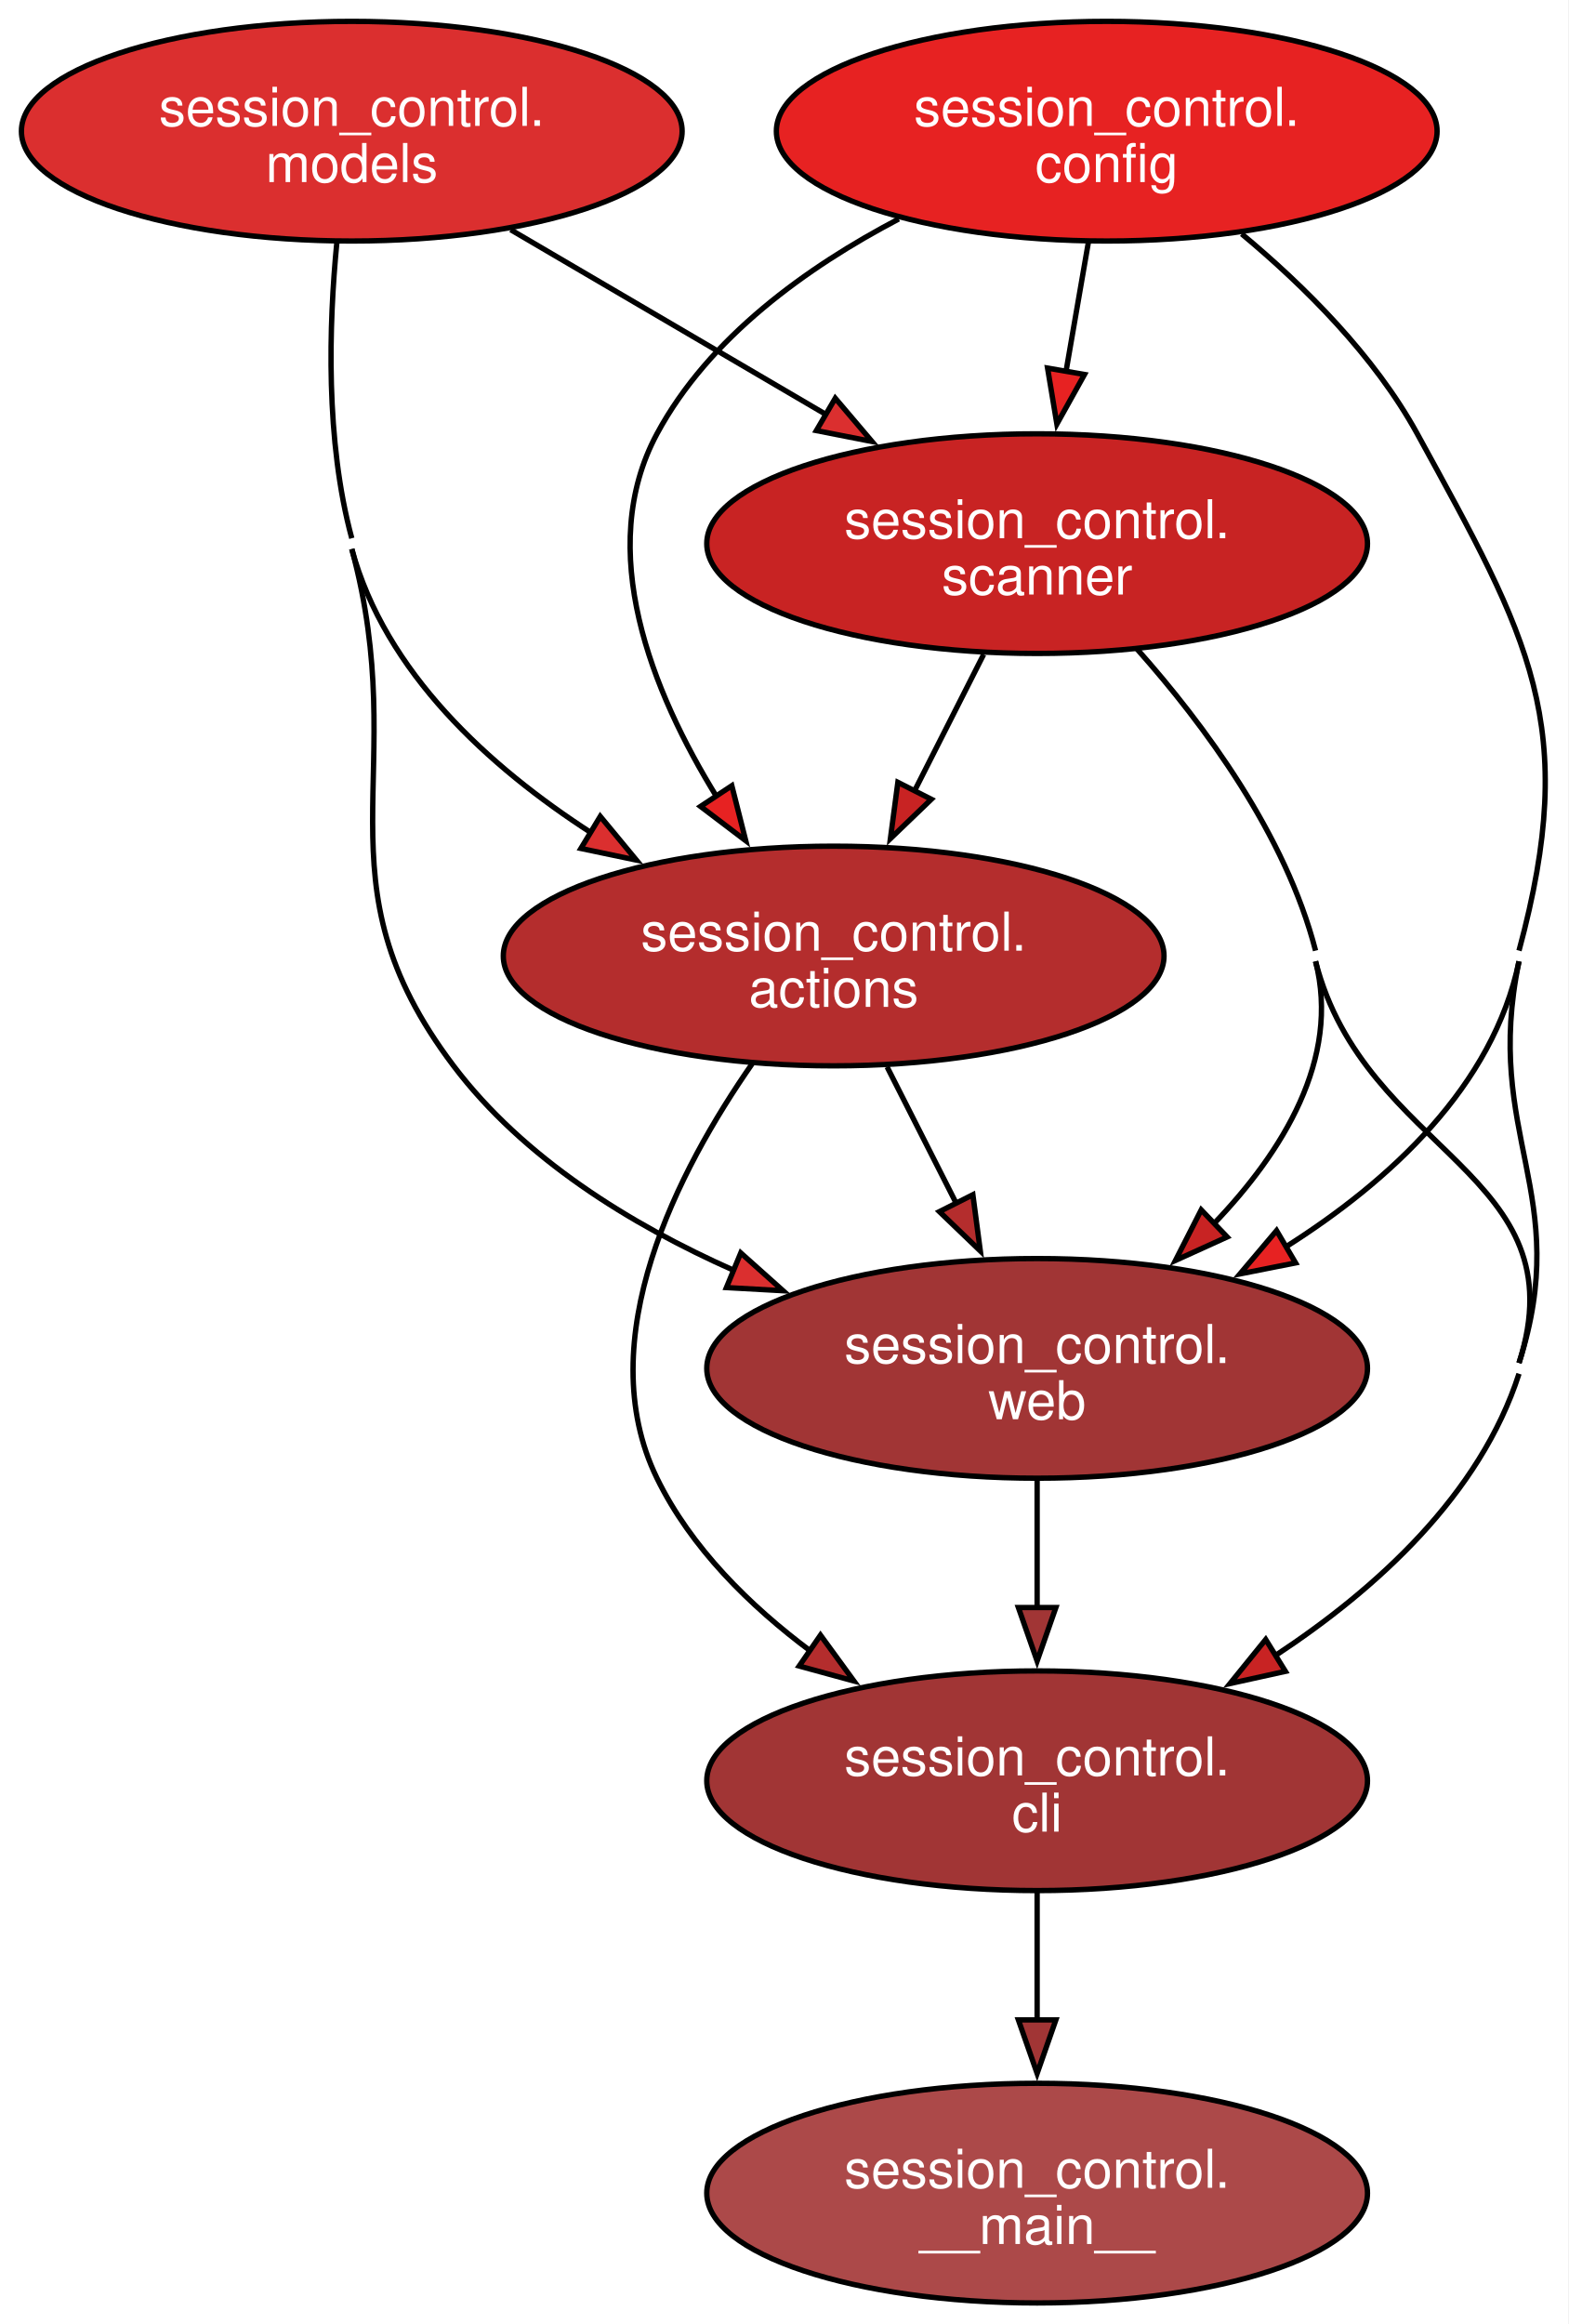
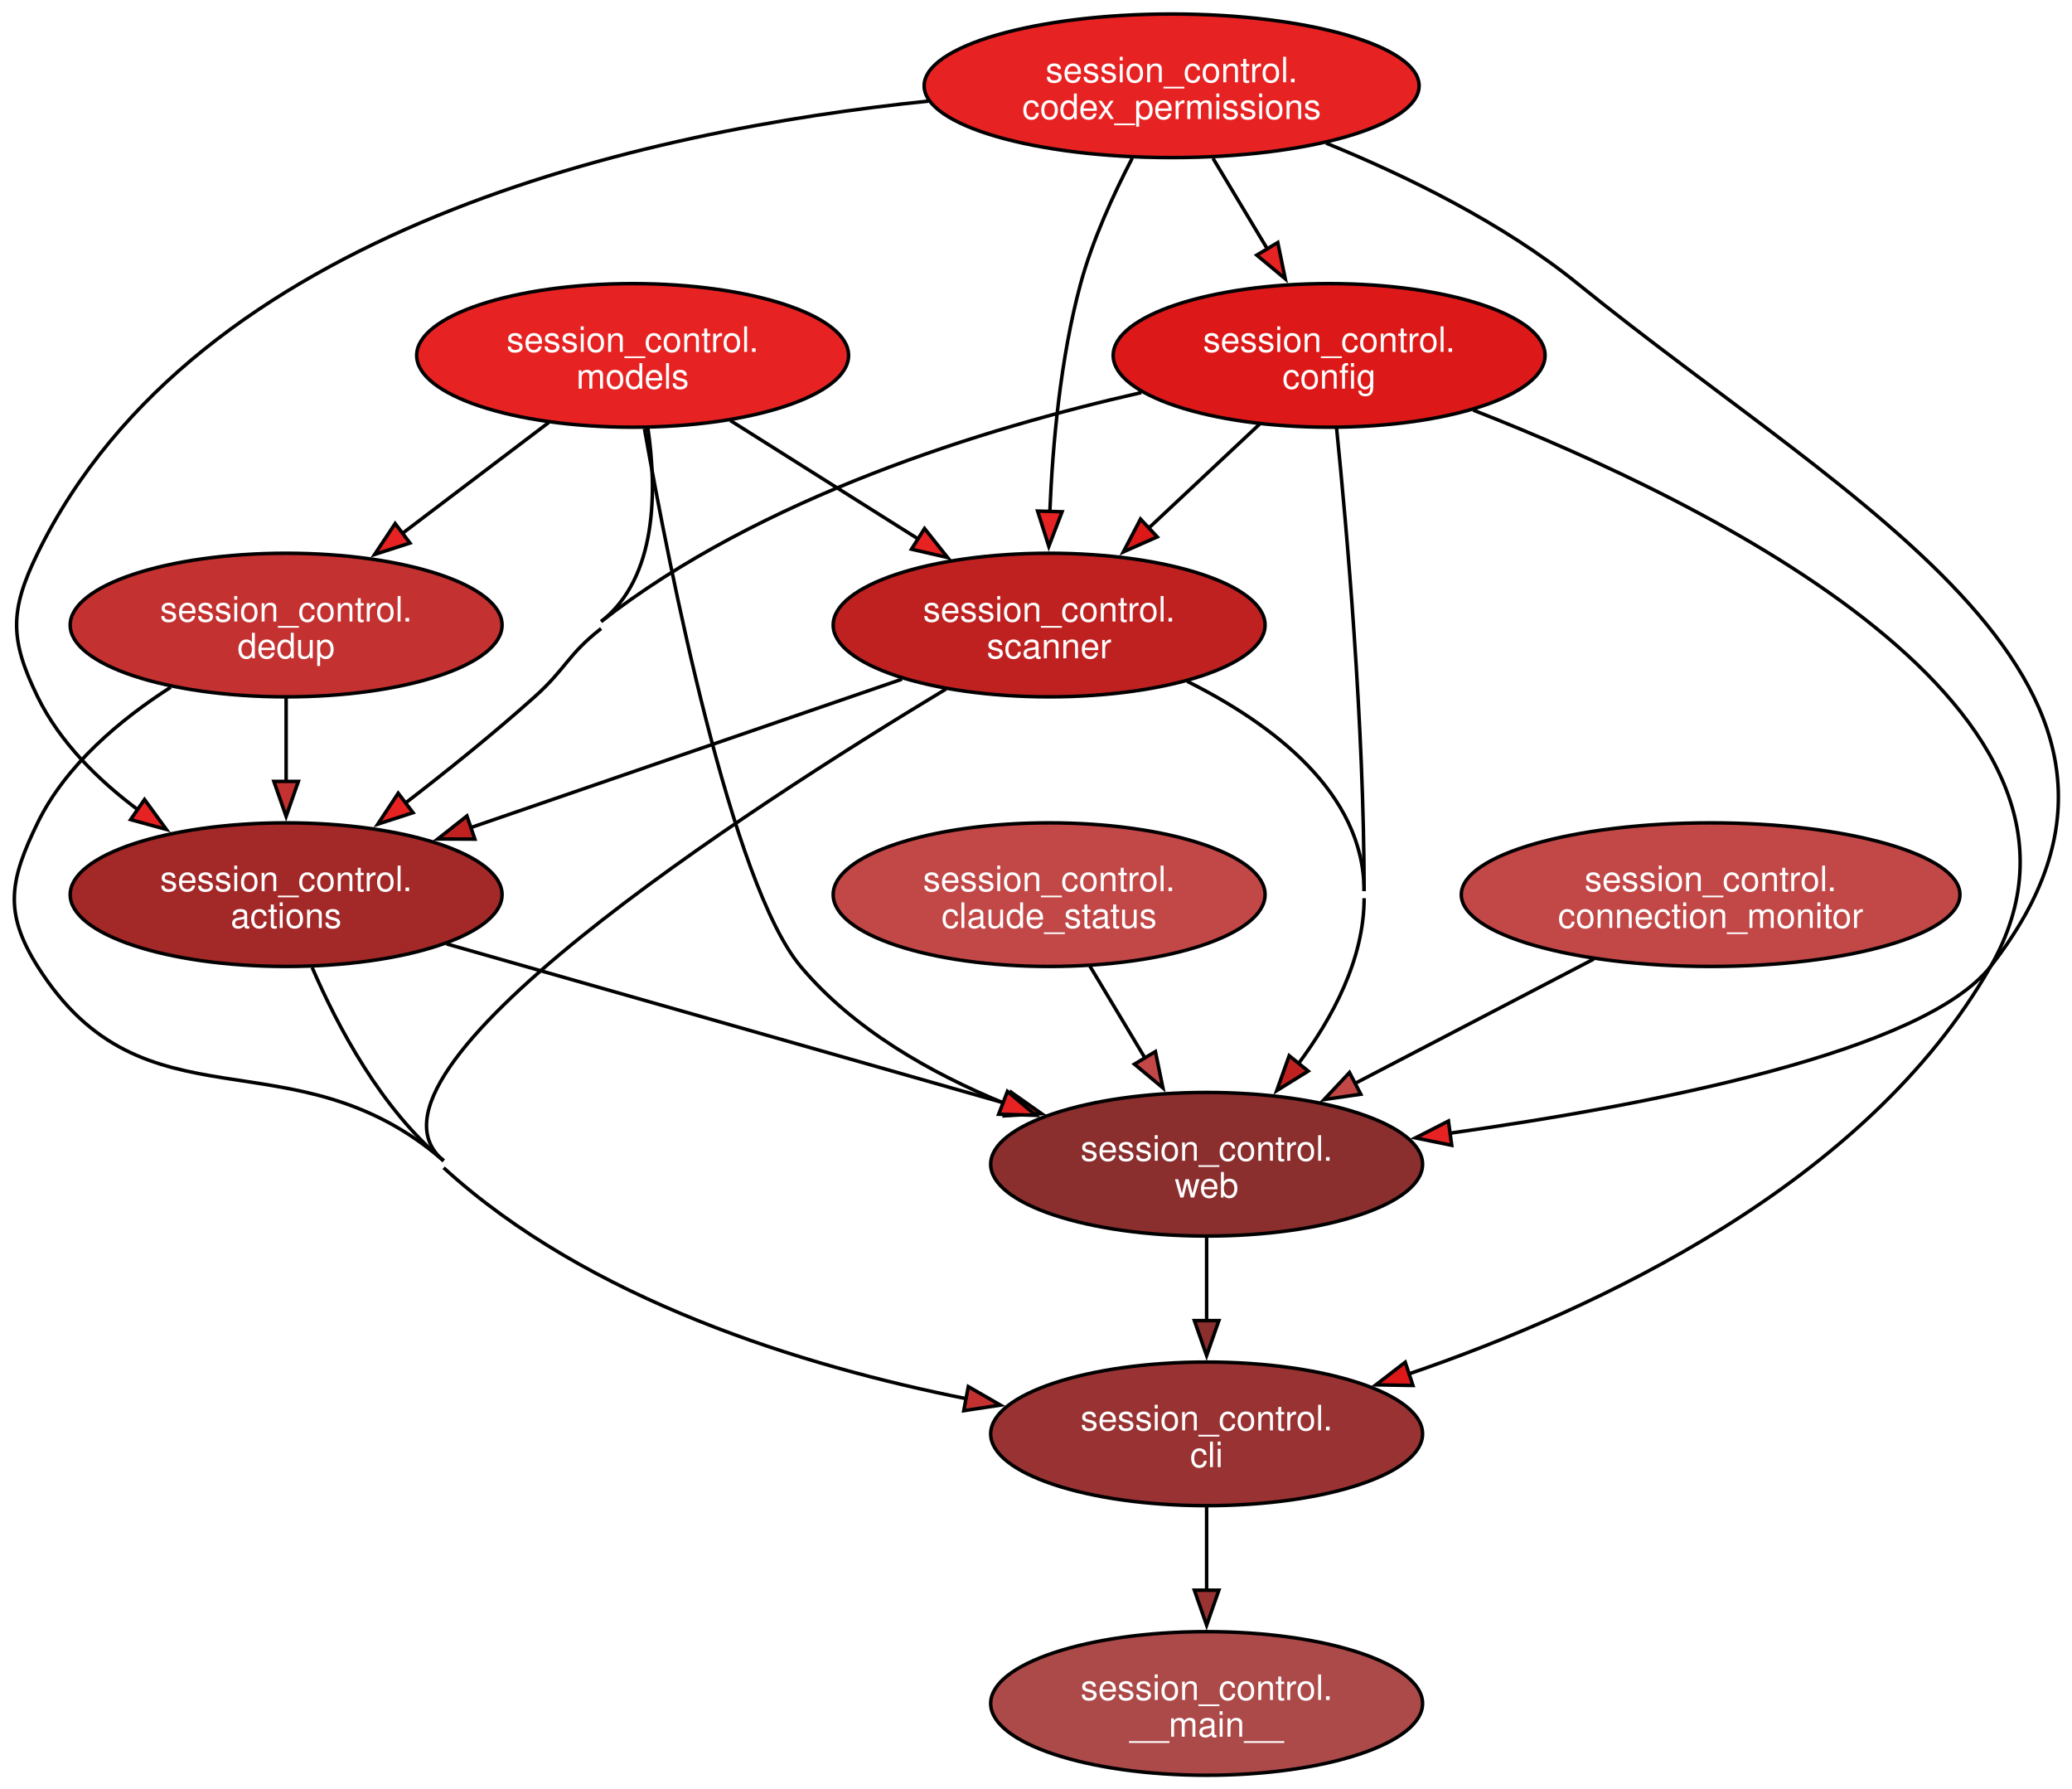
- <svg xmlns="http://www.w3.org/2000/svg" width="293pt" height="434pt" viewBox="0.00 0.00 293.00 434.00">
-   <g id="graph0" class="graph" transform="scale(1 1) rotate(0) translate(4 430.07)">
+ <svg xmlns="http://www.w3.org/2000/svg" width="592pt" height="511pt" viewBox="0.00 0.00 592.00 511.00">
+   <g id="graph0" class="graph" transform="scale(1 1) rotate(0) translate(4 507.09)">
    <style>.edge&gt;path:hover{stroke-width:8}</style>
-     <polygon fill="white" stroke="none" points="-4,4 -4,-430.07 288.89,-430.07 288.89,4 -4,4" />
+     <polygon fill="white" stroke="none" points="-4,4 -4,-507.09 588.25,-507.09 588.25,4 -4,4" />
    <g id="node1" class="node">
      <style>.edge&gt;path:hover{stroke-width:8}</style>
-       <ellipse fill="#ac4949" stroke="black" cx="189.7" cy="-20.51" rx="61.7" ry="20.51" />
-       <text xml:space="preserve" text-anchor="middle" x="189.7" y="-21.51" font-family="Helvetica,sans-Serif" font-size="10.00" fill="#ffffff">session_control.</text>
-       <text xml:space="preserve" text-anchor="middle" x="189.7" y="-11.01" font-family="Helvetica,sans-Serif" font-size="10.00" fill="#ffffff">__main__</text>
+       <ellipse fill="#ac4949" stroke="black" cx="340.75" cy="-20.51" rx="61.7" ry="20.51" />
+       <text xml:space="preserve" text-anchor="middle" x="340.75" y="-21.51" font-family="Helvetica,sans-Serif" font-size="10.00" fill="#ffffff">session_control.</text>
+       <text xml:space="preserve" text-anchor="middle" x="340.75" y="-11.01" font-family="Helvetica,sans-Serif" font-size="10.00" fill="#ffffff">__main__</text>
    </g>
    <g id="node2" class="node">
      <style>.edge&gt;path:hover{stroke-width:8}</style>
-       <ellipse fill="#b42d2d" stroke="black" cx="151.7" cy="-251.54" rx="61.7" ry="20.51" />
-       <text xml:space="preserve" text-anchor="middle" x="151.7" y="-252.54" font-family="Helvetica,sans-Serif" font-size="10.00" fill="#ffffff">session_control.</text>
-       <text xml:space="preserve" text-anchor="middle" x="151.7" y="-242.04" font-family="Helvetica,sans-Serif" font-size="10.00" fill="#ffffff">actions</text>
+       <ellipse fill="#a32828" stroke="black" cx="77.75" cy="-251.54" rx="61.7" ry="20.51" />
+       <text xml:space="preserve" text-anchor="middle" x="77.75" y="-252.54" font-family="Helvetica,sans-Serif" font-size="10.00" fill="#ffffff">session_control.</text>
+       <text xml:space="preserve" text-anchor="middle" x="77.75" y="-242.04" font-family="Helvetica,sans-Serif" font-size="10.00" fill="#ffffff">actions</text>
+     </g>
+     <g id="node4" class="node">
+       <style>.edge&gt;path:hover{stroke-width:8}</style>
+       <ellipse fill="#993333" stroke="black" cx="340.75" cy="-97.52" rx="61.7" ry="20.51" />
+       <text xml:space="preserve" text-anchor="middle" x="340.75" y="-98.52" font-family="Helvetica,sans-Serif" font-size="10.00" fill="#ffffff">session_control.</text>
+       <text xml:space="preserve" text-anchor="middle" x="340.75" y="-88.02" font-family="Helvetica,sans-Serif" font-size="10.00" fill="#ffffff">cli</text>
+     </g>
+     <g id="edge1" class="edge">
+       <style>.edge&gt;path:hover{stroke-width:8}</style>
+       <path fill="none" stroke="black" d="M85.18,-230.74C92.43,-213.93 104.96,-190.24 122.75,-175.53" />
+     </g>
+     <g id="node11" class="node">
+       <style>.edge&gt;path:hover{stroke-width:8}</style>
+       <ellipse fill="#8a2e2e" stroke="black" cx="340.75" cy="-174.53" rx="61.7" ry="20.51" />
+       <text xml:space="preserve" text-anchor="middle" x="340.75" y="-175.53" font-family="Helvetica,sans-Serif" font-size="10.00" fill="#ffffff">session_control.</text>
+       <text xml:space="preserve" text-anchor="middle" x="340.75" y="-165.03" font-family="Helvetica,sans-Serif" font-size="10.00" fill="#ffffff">web</text>
+     </g>
+     <g id="edge2" class="edge">
+       <style>.edge&gt;path:hover{stroke-width:8}</style>
+       <path fill="none" stroke="black" d="M123.56,-237.48C168.21,-224.74 236.19,-205.35 284.19,-191.66" />
+       <polygon fill="#a32828" stroke="black" points="284.91,-195.1 293.57,-188.99 282.99,-188.36 284.91,-195.1" />
    </g>
    <g id="node3" class="node">
      <style>.edge&gt;path:hover{stroke-width:8}</style>
-       <ellipse fill="#a13535" stroke="black" cx="189.7" cy="-97.52" rx="61.7" ry="20.51" />
-       <text xml:space="preserve" text-anchor="middle" x="189.7" y="-98.52" font-family="Helvetica,sans-Serif" font-size="10.00" fill="#ffffff">session_control.</text>
-       <text xml:space="preserve" text-anchor="middle" x="189.7" y="-88.02" font-family="Helvetica,sans-Serif" font-size="10.00" fill="#ffffff">cli</text>
+       <ellipse fill="#c24747" stroke="black" cx="295.75" cy="-251.54" rx="61.7" ry="20.51" />
+       <text xml:space="preserve" text-anchor="middle" x="295.75" y="-252.54" font-family="Helvetica,sans-Serif" font-size="10.00" fill="#ffffff">session_control.</text>
+       <text xml:space="preserve" text-anchor="middle" x="295.75" y="-242.04" font-family="Helvetica,sans-Serif" font-size="10.00" fill="#ffffff">claude_status</text>
    </g>
-     <g id="edge1" class="edge">
+     <g id="edge3" class="edge">
      <style>.edge&gt;path:hover{stroke-width:8}</style>
-       <path fill="none" stroke="black" d="M136.53,-231.49C122.68,-211.61 106.12,-179.81 118.7,-154.02 125.03,-141.04 136.02,-130.2 147.5,-121.65" />
-       <polygon fill="#b42d2d" stroke="black" points="149.24,-124.71 155.48,-116.15 145.26,-118.94 149.24,-124.71" />
+       <path fill="none" stroke="black" d="M307.34,-231.23C312.18,-223.15 317.91,-213.59 323.25,-204.69" />
+       <polygon fill="#c24747" stroke="black" points="326.12,-206.72 328.26,-196.34 320.12,-203.12 326.12,-206.72" />
+     </g>
+     <g id="edge4" class="edge">
+       <style>.edge&gt;path:hover{stroke-width:8}</style>
+       <path fill="none" stroke="black" d="M340.75,-76.81C340.75,-69.46 340.75,-60.92 340.75,-52.79" />
+       <polygon fill="#993333" stroke="black" points="344.25,-52.86 340.75,-42.86 337.25,-52.86 344.25,-52.86" />
+     </g>
+     <g id="node5" class="node">
+       <style>.edge&gt;path:hover{stroke-width:8}</style>
+       <ellipse fill="#e72222" stroke="black" cx="330.75" cy="-482.58" rx="70.71" ry="20.51" />
+       <text xml:space="preserve" text-anchor="middle" x="330.75" y="-483.58" font-family="Helvetica,sans-Serif" font-size="10.00" fill="#ffffff">session_control.</text>
+       <text xml:space="preserve" text-anchor="middle" x="330.75" y="-473.08" font-family="Helvetica,sans-Serif" font-size="10.00" fill="#ffffff">codex_permissions</text>
+     </g>
+     <g id="edge5" class="edge">
+       <style>.edge&gt;path:hover{stroke-width:8}</style>
+       <path fill="none" stroke="black" d="M261.34,-478.22C180.5,-469.94 52.2,-442.01 6.75,-349.06 -1.26,-332.69 -1.24,-324.43 6.75,-308.05 13.08,-295.07 24.08,-284.23 35.55,-275.68" />
+       <polygon fill="#e72222" stroke="black" points="37.29,-278.73 43.53,-270.17 33.31,-272.97 37.29,-278.73" />
+     </g>
+     <g id="node6" class="node">
+       <style>.edge&gt;path:hover{stroke-width:8}</style>
+       <ellipse fill="#dd1818" stroke="black" cx="375.75" cy="-405.57" rx="61.7" ry="20.51" />
+       <text xml:space="preserve" text-anchor="middle" x="375.75" y="-406.57" font-family="Helvetica,sans-Serif" font-size="10.00" fill="#ffffff">session_control.</text>
+       <text xml:space="preserve" text-anchor="middle" x="375.75" y="-396.07" font-family="Helvetica,sans-Serif" font-size="10.00" fill="#ffffff">config</text>
+     </g>
+     <g id="edge6" class="edge">
+       <style>.edge&gt;path:hover{stroke-width:8}</style>
+       <path fill="none" stroke="black" d="M342.57,-461.87C347.32,-453.95 352.91,-444.64 358.12,-435.95" />
+       <polygon fill="#e72222" stroke="black" points="361.08,-437.82 363.22,-427.44 355.08,-434.22 361.08,-437.82" />
+     </g>
+     <g id="node10" class="node">
+       <style>.edge&gt;path:hover{stroke-width:8}</style>
+       <ellipse fill="#bf2121" stroke="black" cx="295.75" cy="-328.55" rx="61.7" ry="20.51" />
+       <text xml:space="preserve" text-anchor="middle" x="295.75" y="-329.55" font-family="Helvetica,sans-Serif" font-size="10.00" fill="#ffffff">session_control.</text>
+       <text xml:space="preserve" text-anchor="middle" x="295.75" y="-319.05" font-family="Helvetica,sans-Serif" font-size="10.00" fill="#ffffff">scanner</text>
+     </g>
+     <g id="edge7" class="edge">
+       <style>.edge&gt;path:hover{stroke-width:8}</style>
+       <path fill="none" stroke="black" d="M319.5,-461.92C314.12,-451.58 308.13,-438.5 304.75,-426.07 298.96,-404.79 296.74,-380 295.95,-360.88" />
+       <polygon fill="#e72222" stroke="black" points="299.45,-360.91 295.66,-351.02 292.46,-361.11 299.45,-360.91" />
+     </g>
+     <g id="edge8" class="edge">
+       <style>.edge&gt;path:hover{stroke-width:8}</style>
+       <path fill="none" stroke="black" d="M374.88,-466.21C397.81,-456.87 425.42,-443.38 446.75,-426.07 525.42,-362.24 627.18,-310.83 564.75,-231.04 545.73,-206.73 468.47,-191.58 409.96,-183.36" />
+       <polygon fill="#e72222" stroke="black" points="410.78,-179.94 400.4,-182.06 409.84,-186.88 410.78,-179.94" />
+     </g>
+     <g id="edge9" class="edge">
+       <style>.edge&gt;path:hover{stroke-width:8}</style>
+       <path fill="none" stroke="black" d="M322.1,-394.95C277.18,-384.77 213.3,-365.09 167.75,-329.55" />
+     </g>
+     <g id="edge10" class="edge">
+       <style>.edge&gt;path:hover{stroke-width:8}</style>
+       <path fill="none" stroke="black" d="M416.91,-389.95C484.21,-363.59 606.34,-303.98 564.75,-231.04 529.36,-168.98 452.24,-133.03 398.44,-114.61" />
+       <polygon fill="#dd1818" stroke="black" points="399.7,-111.34 389.11,-111.52 397.5,-117.99 399.7,-111.34" />
+     </g>
+     <g id="edge11" class="edge">
+       <style>.edge&gt;path:hover{stroke-width:8}</style>
+       <path fill="none" stroke="black" d="M355.97,-386.02C346.33,-376.99 334.57,-365.96 324,-356.05" />
+       <polygon fill="#dd1818" stroke="black" points="326.64,-353.73 316.95,-349.44 321.86,-358.83 326.64,-353.73" />
+     </g>
+     <g id="edge12" class="edge">
+       <style>.edge&gt;path:hover{stroke-width:8}</style>
+       <path fill="none" stroke="black" d="M377.87,-384.91C380.8,-355.97 385.75,-300.15 385.75,-252.54" />
    </g>
    <g id="node7" class="node">
      <style>.edge&gt;path:hover{stroke-width:8}</style>
-       <ellipse fill="#a13535" stroke="black" cx="189.7" cy="-174.53" rx="61.7" ry="20.51" />
-       <text xml:space="preserve" text-anchor="middle" x="189.7" y="-175.53" font-family="Helvetica,sans-Serif" font-size="10.00" fill="#ffffff">session_control.</text>
-       <text xml:space="preserve" text-anchor="middle" x="189.7" y="-165.03" font-family="Helvetica,sans-Serif" font-size="10.00" fill="#ffffff">web</text>
-     </g>
-     <g id="edge2" class="edge">
-       <style>.edge&gt;path:hover{stroke-width:8}</style>
-       <path fill="none" stroke="black" d="M161.68,-230.83C165.65,-223 170.3,-213.81 174.67,-205.2" />
-       <polygon fill="#b42d2d" stroke="black" points="177.7,-206.96 179.09,-196.46 171.45,-203.8 177.7,-206.96" />
-     </g>
-     <g id="edge3" class="edge">
-       <style>.edge&gt;path:hover{stroke-width:8}</style>
-       <path fill="none" stroke="black" d="M189.7,-76.81C189.7,-69.46 189.7,-60.92 189.7,-52.79" />
-       <polygon fill="#a13535" stroke="black" points="193.2,-52.86 189.7,-42.86 186.2,-52.86 193.2,-52.86" />
-     </g>
-     <g id="node4" class="node">
-       <style>.edge&gt;path:hover{stroke-width:8}</style>
-       <ellipse fill="#e72222" stroke="black" cx="202.7" cy="-405.57" rx="61.7" ry="20.51" />
-       <text xml:space="preserve" text-anchor="middle" x="202.7" y="-406.57" font-family="Helvetica,sans-Serif" font-size="10.00" fill="#ffffff">session_control.</text>
-       <text xml:space="preserve" text-anchor="middle" x="202.7" y="-396.07" font-family="Helvetica,sans-Serif" font-size="10.00" fill="#ffffff">config</text>
-     </g>
-     <g id="edge4" class="edge">
-       <style>.edge&gt;path:hover{stroke-width:8}</style>
-       <path fill="none" stroke="black" d="M163.86,-389.18C146.76,-380.21 128.38,-367.07 118.7,-349.06 107.07,-327.45 117.7,-300.95 129.9,-281.19" />
-       <polygon fill="#e72222" stroke="black" points="132.68,-283.34 135.28,-273.07 126.84,-279.47 132.68,-283.34" />
-     </g>
-     <g id="edge5" class="edge">
-       <style>.edge&gt;path:hover{stroke-width:8}</style>
-       <path fill="none" stroke="black" d="M279.7,-250.54C272.91,-217.9 289.88,-207.27 279.7,-175.53" />
-     </g>
-     <g id="node6" class="node">
-       <style>.edge&gt;path:hover{stroke-width:8}</style>
-       <ellipse fill="#c82323" stroke="black" cx="189.7" cy="-328.55" rx="61.7" ry="20.51" />
-       <text xml:space="preserve" text-anchor="middle" x="189.7" y="-329.55" font-family="Helvetica,sans-Serif" font-size="10.00" fill="#ffffff">session_control.</text>
-       <text xml:space="preserve" text-anchor="middle" x="189.7" y="-319.05" font-family="Helvetica,sans-Serif" font-size="10.00" fill="#ffffff">scanner</text>
-     </g>
-     <g id="edge6" class="edge">
-       <style>.edge&gt;path:hover{stroke-width:8}</style>
-       <path fill="none" stroke="black" d="M199.28,-384.86C197.99,-377.42 196.49,-368.77 195.07,-360.55" />
-       <polygon fill="#e72222" stroke="black" points="198.55,-360.14 193.39,-350.88 191.65,-361.33 198.55,-360.14" />
-     </g>
-     <g id="edge7" class="edge">
-       <style>.edge&gt;path:hover{stroke-width:8}</style>
-       <path fill="none" stroke="black" d="M227.91,-386.39C239.64,-376.63 252.73,-363.61 260.7,-349.06 281.69,-310.71 291.12,-294.74 279.7,-252.54" />
-       <path fill="none" stroke="black" d="M279.7,-250.54C274.84,-227.2 255.57,-209.51 236.1,-197.19" />
-       <polygon fill="#e72222" stroke="black" points="237.97,-194.23 227.58,-192.17 234.42,-200.26 237.97,-194.23" />
-     </g>
-     <g id="node5" class="node">
-       <style>.edge&gt;path:hover{stroke-width:8}</style>
-       <ellipse fill="#db2f2f" stroke="black" cx="61.7" cy="-405.57" rx="61.7" ry="20.51" />
-       <text xml:space="preserve" text-anchor="middle" x="61.7" y="-406.57" font-family="Helvetica,sans-Serif" font-size="10.00" fill="#ffffff">session_control.</text>
-       <text xml:space="preserve" text-anchor="middle" x="61.7" y="-396.07" font-family="Helvetica,sans-Serif" font-size="10.00" fill="#ffffff">models</text>
-     </g>
-     <g id="edge8" class="edge">
-       <style>.edge&gt;path:hover{stroke-width:8}</style>
-       <path fill="none" stroke="black" d="M61.7,-327.55C67.93,-304.54 87.31,-286.88 106.51,-274.49" />
-       <polygon fill="#db2f2f" stroke="black" points="108.11,-277.61 114.86,-269.45 104.49,-271.62 108.11,-277.61" />
-     </g>
-     <g id="edge9" class="edge">
-       <style>.edge&gt;path:hover{stroke-width:8}</style>
-       <path fill="none" stroke="black" d="M91.38,-387.17C108.91,-376.9 131.31,-363.77 150.31,-352.64" />
-       <polygon fill="#db2f2f" stroke="black" points="152,-355.7 158.86,-347.62 148.47,-349.66 152,-355.7" />
-     </g>
-     <g id="edge10" class="edge">
-       <style>.edge&gt;path:hover{stroke-width:8}</style>
-       <path fill="none" stroke="black" d="M58.91,-384.77C57.42,-369.43 56.76,-347.78 61.7,-329.55" />
-       <path fill="none" stroke="black" d="M61.7,-327.55C73.12,-285.35 54.34,-265.92 80.7,-231.04 93.77,-213.74 113.75,-201.41 133.05,-192.84" />
-       <polygon fill="#db2f2f" stroke="black" points="134.35,-196.09 142.25,-189.03 131.67,-189.62 134.35,-196.09" />
-     </g>
-     <g id="edge11" class="edge">
-       <style>.edge&gt;path:hover{stroke-width:8}</style>
-       <path fill="none" stroke="black" d="M179.71,-307.85C175.74,-300.01 171.09,-290.82 166.72,-282.21" />
-       <polygon fill="#c82323" stroke="black" points="169.94,-280.81 162.3,-273.47 163.69,-283.97 169.94,-280.81" />
-     </g>
-     <g id="edge12" class="edge">
-       <style>.edge&gt;path:hover{stroke-width:8}</style>
-       <path fill="none" stroke="black" d="M241.7,-250.54C251,-214.35 291.12,-211.12 279.7,-175.53" />
-       <path fill="none" stroke="black" d="M279.7,-173.53C272.44,-150.94 253.11,-133.36 234.21,-120.91" />
-       <polygon fill="#c82323" stroke="black" points="236.07,-117.95 225.72,-115.67 232.39,-123.9 236.07,-117.95" />
+       <ellipse fill="#c24747" stroke="black" cx="484.75" cy="-251.54" rx="71.24" ry="20.51" />
+       <text xml:space="preserve" text-anchor="middle" x="484.75" y="-252.54" font-family="Helvetica,sans-Serif" font-size="10.00" fill="#ffffff">session_control.</text>
+       <text xml:space="preserve" text-anchor="middle" x="484.75" y="-242.04" font-family="Helvetica,sans-Serif" font-size="10.00" fill="#ffffff">connection_monitor</text>
    </g>
    <g id="edge13" class="edge">
      <style>.edge&gt;path:hover{stroke-width:8}</style>
-       <path fill="none" stroke="black" d="M208.38,-308.84C220.92,-294.74 236.13,-274.18 241.7,-252.54" />
-       <path fill="none" stroke="black" d="M241.7,-250.54C246.37,-232.37 235.59,-214.96 222.66,-201.49" />
-       <polygon fill="#c82323" stroke="black" points="225.19,-199.07 215.54,-194.69 220.35,-204.13 225.19,-199.07" />
+       <path fill="none" stroke="black" d="M451.35,-233.14C430.98,-222.53 404.76,-208.87 382.96,-197.52" />
+       <polygon fill="#c24747" stroke="black" points="384.8,-194.53 374.32,-193.02 381.57,-200.74 384.8,-194.53" />
+     </g>
+     <g id="node8" class="node">
+       <style>.edge&gt;path:hover{stroke-width:8}</style>
+       <ellipse fill="#c43131" stroke="black" cx="77.75" cy="-328.55" rx="61.7" ry="20.51" />
+       <text xml:space="preserve" text-anchor="middle" x="77.75" y="-329.55" font-family="Helvetica,sans-Serif" font-size="10.00" fill="#ffffff">session_control.</text>
+       <text xml:space="preserve" text-anchor="middle" x="77.75" y="-319.05" font-family="Helvetica,sans-Serif" font-size="10.00" fill="#ffffff">dedup</text>
    </g>
    <g id="edge14" class="edge">
      <style>.edge&gt;path:hover{stroke-width:8}</style>
-       <path fill="none" stroke="black" d="M189.7,-153.82C189.7,-146.47 189.7,-137.94 189.7,-129.8" />
-       <polygon fill="#a13535" stroke="black" points="193.2,-129.87 189.7,-119.87 186.2,-129.87 193.2,-129.87" />
+       <path fill="none" stroke="black" d="M77.75,-307.85C77.75,-300.5 77.75,-291.96 77.75,-283.83" />
+       <polygon fill="#c43131" stroke="black" points="81.25,-283.89 77.75,-273.89 74.25,-283.89 81.25,-283.89" />
+     </g>
+     <g id="edge15" class="edge">
+       <style>.edge&gt;path:hover{stroke-width:8}</style>
+       <path fill="none" stroke="black" d="M44.78,-310.79C30.29,-301.51 14.77,-288.5 6.75,-272.05 -1.24,-255.66 -2.97,-246.46 6.75,-231.04 37.22,-182.68 79.52,-212.92 122.75,-175.53" />
+       <path fill="none" stroke="black" d="M122.75,-173.53C164.05,-135.78 225.25,-116.89 272.3,-107.52" />
+       <polygon fill="#c43131" stroke="black" points="272.66,-111.02 281.84,-105.73 271.36,-104.14 272.66,-111.02" />
+     </g>
+     <g id="node9" class="node">
+       <style>.edge&gt;path:hover{stroke-width:8}</style>
+       <ellipse fill="#e72222" stroke="black" cx="176.75" cy="-405.57" rx="61.7" ry="20.51" />
+       <text xml:space="preserve" text-anchor="middle" x="176.75" y="-406.57" font-family="Helvetica,sans-Serif" font-size="10.00" fill="#ffffff">session_control.</text>
+       <text xml:space="preserve" text-anchor="middle" x="176.75" y="-396.07" font-family="Helvetica,sans-Serif" font-size="10.00" fill="#ffffff">models</text>
+     </g>
+     <g id="edge16" class="edge">
+       <style>.edge&gt;path:hover{stroke-width:8}</style>
+       <path fill="none" stroke="black" d="M181.09,-384.93C183.69,-367.24 183.88,-342.14 167.75,-329.55" />
+       <path fill="none" stroke="black" d="M167.75,-327.55C158.21,-320.11 157.76,-316.13 148.75,-308.05 137.05,-297.56 123.61,-286.76 111.59,-277.51" />
+       <polygon fill="#e72222" stroke="black" points="114.01,-274.95 103.93,-271.68 109.77,-280.52 114.01,-274.95" />
+     </g>
+     <g id="edge17" class="edge">
+       <style>.edge&gt;path:hover{stroke-width:8}</style>
+       <path fill="none" stroke="black" d="M152.78,-386.41C140.23,-376.9 124.66,-365.1 110.96,-354.72" />
+       <polygon fill="#e72222" stroke="black" points="113.13,-351.97 103.04,-348.72 108.9,-357.55 113.13,-351.97" />
+     </g>
+     <g id="edge18" class="edge">
+       <style>.edge&gt;path:hover{stroke-width:8}</style>
+       <path fill="none" stroke="black" d="M204.65,-386.98C220.76,-376.82 241.23,-363.92 258.68,-352.92" />
+       <polygon fill="#e72222" stroke="black" points="260.15,-356.13 266.74,-347.84 256.42,-350.21 260.15,-356.13" />
+     </g>
+     <g id="edge19" class="edge">
+       <style>.edge&gt;path:hover{stroke-width:8}</style>
+       <path fill="none" stroke="black" d="M180.13,-384.62C187.3,-344.22 205.03,-254.58 224.75,-231.04 239.77,-213.1 261.93,-200.55 282.87,-191.98" />
+       <polygon fill="#e72222" stroke="black" points="283.84,-195.35 291.92,-188.51 281.33,-188.82 283.84,-195.35" />
+     </g>
+     <g id="edge20" class="edge">
+       <style>.edge&gt;path:hover{stroke-width:8}</style>
+       <path fill="none" stroke="black" d="M253.71,-313.09C218.58,-301 168.29,-283.7 130.46,-270.68" />
+       <polygon fill="#bf2121" stroke="black" points="131.68,-267.4 121.08,-267.45 129.4,-274.02 131.68,-267.4" />
+     </g>
+     <g id="edge21" class="edge">
+       <style>.edge&gt;path:hover{stroke-width:8}</style>
+       <path fill="none" stroke="black" d="M266.28,-310.27C209.4,-275.96 92.62,-200.43 122.75,-175.53" />
+     </g>
+     <g id="edge22" class="edge">
+       <style>.edge&gt;path:hover{stroke-width:8}</style>
+       <path fill="none" stroke="black" d="M335.22,-312.46C359.4,-300.36 385.75,-280.71 385.75,-252.54" />
+       <path fill="none" stroke="black" d="M385.75,-250.54C385.75,-233.14 376.74,-216.3 366.78,-202.99" />
+       <polygon fill="#bf2121" stroke="black" points="369.78,-201.14 360.78,-195.56 364.34,-205.54 369.78,-201.14" />
+     </g>
+     <g id="edge23" class="edge">
+       <style>.edge&gt;path:hover{stroke-width:8}</style>
+       <path fill="none" stroke="black" d="M340.75,-153.82C340.75,-146.47 340.75,-137.94 340.75,-129.8" />
+       <polygon fill="#8a2e2e" stroke="black" points="344.25,-129.87 340.75,-119.87 337.25,-129.87 344.25,-129.87" />
    </g>
  </g>
</svg>
